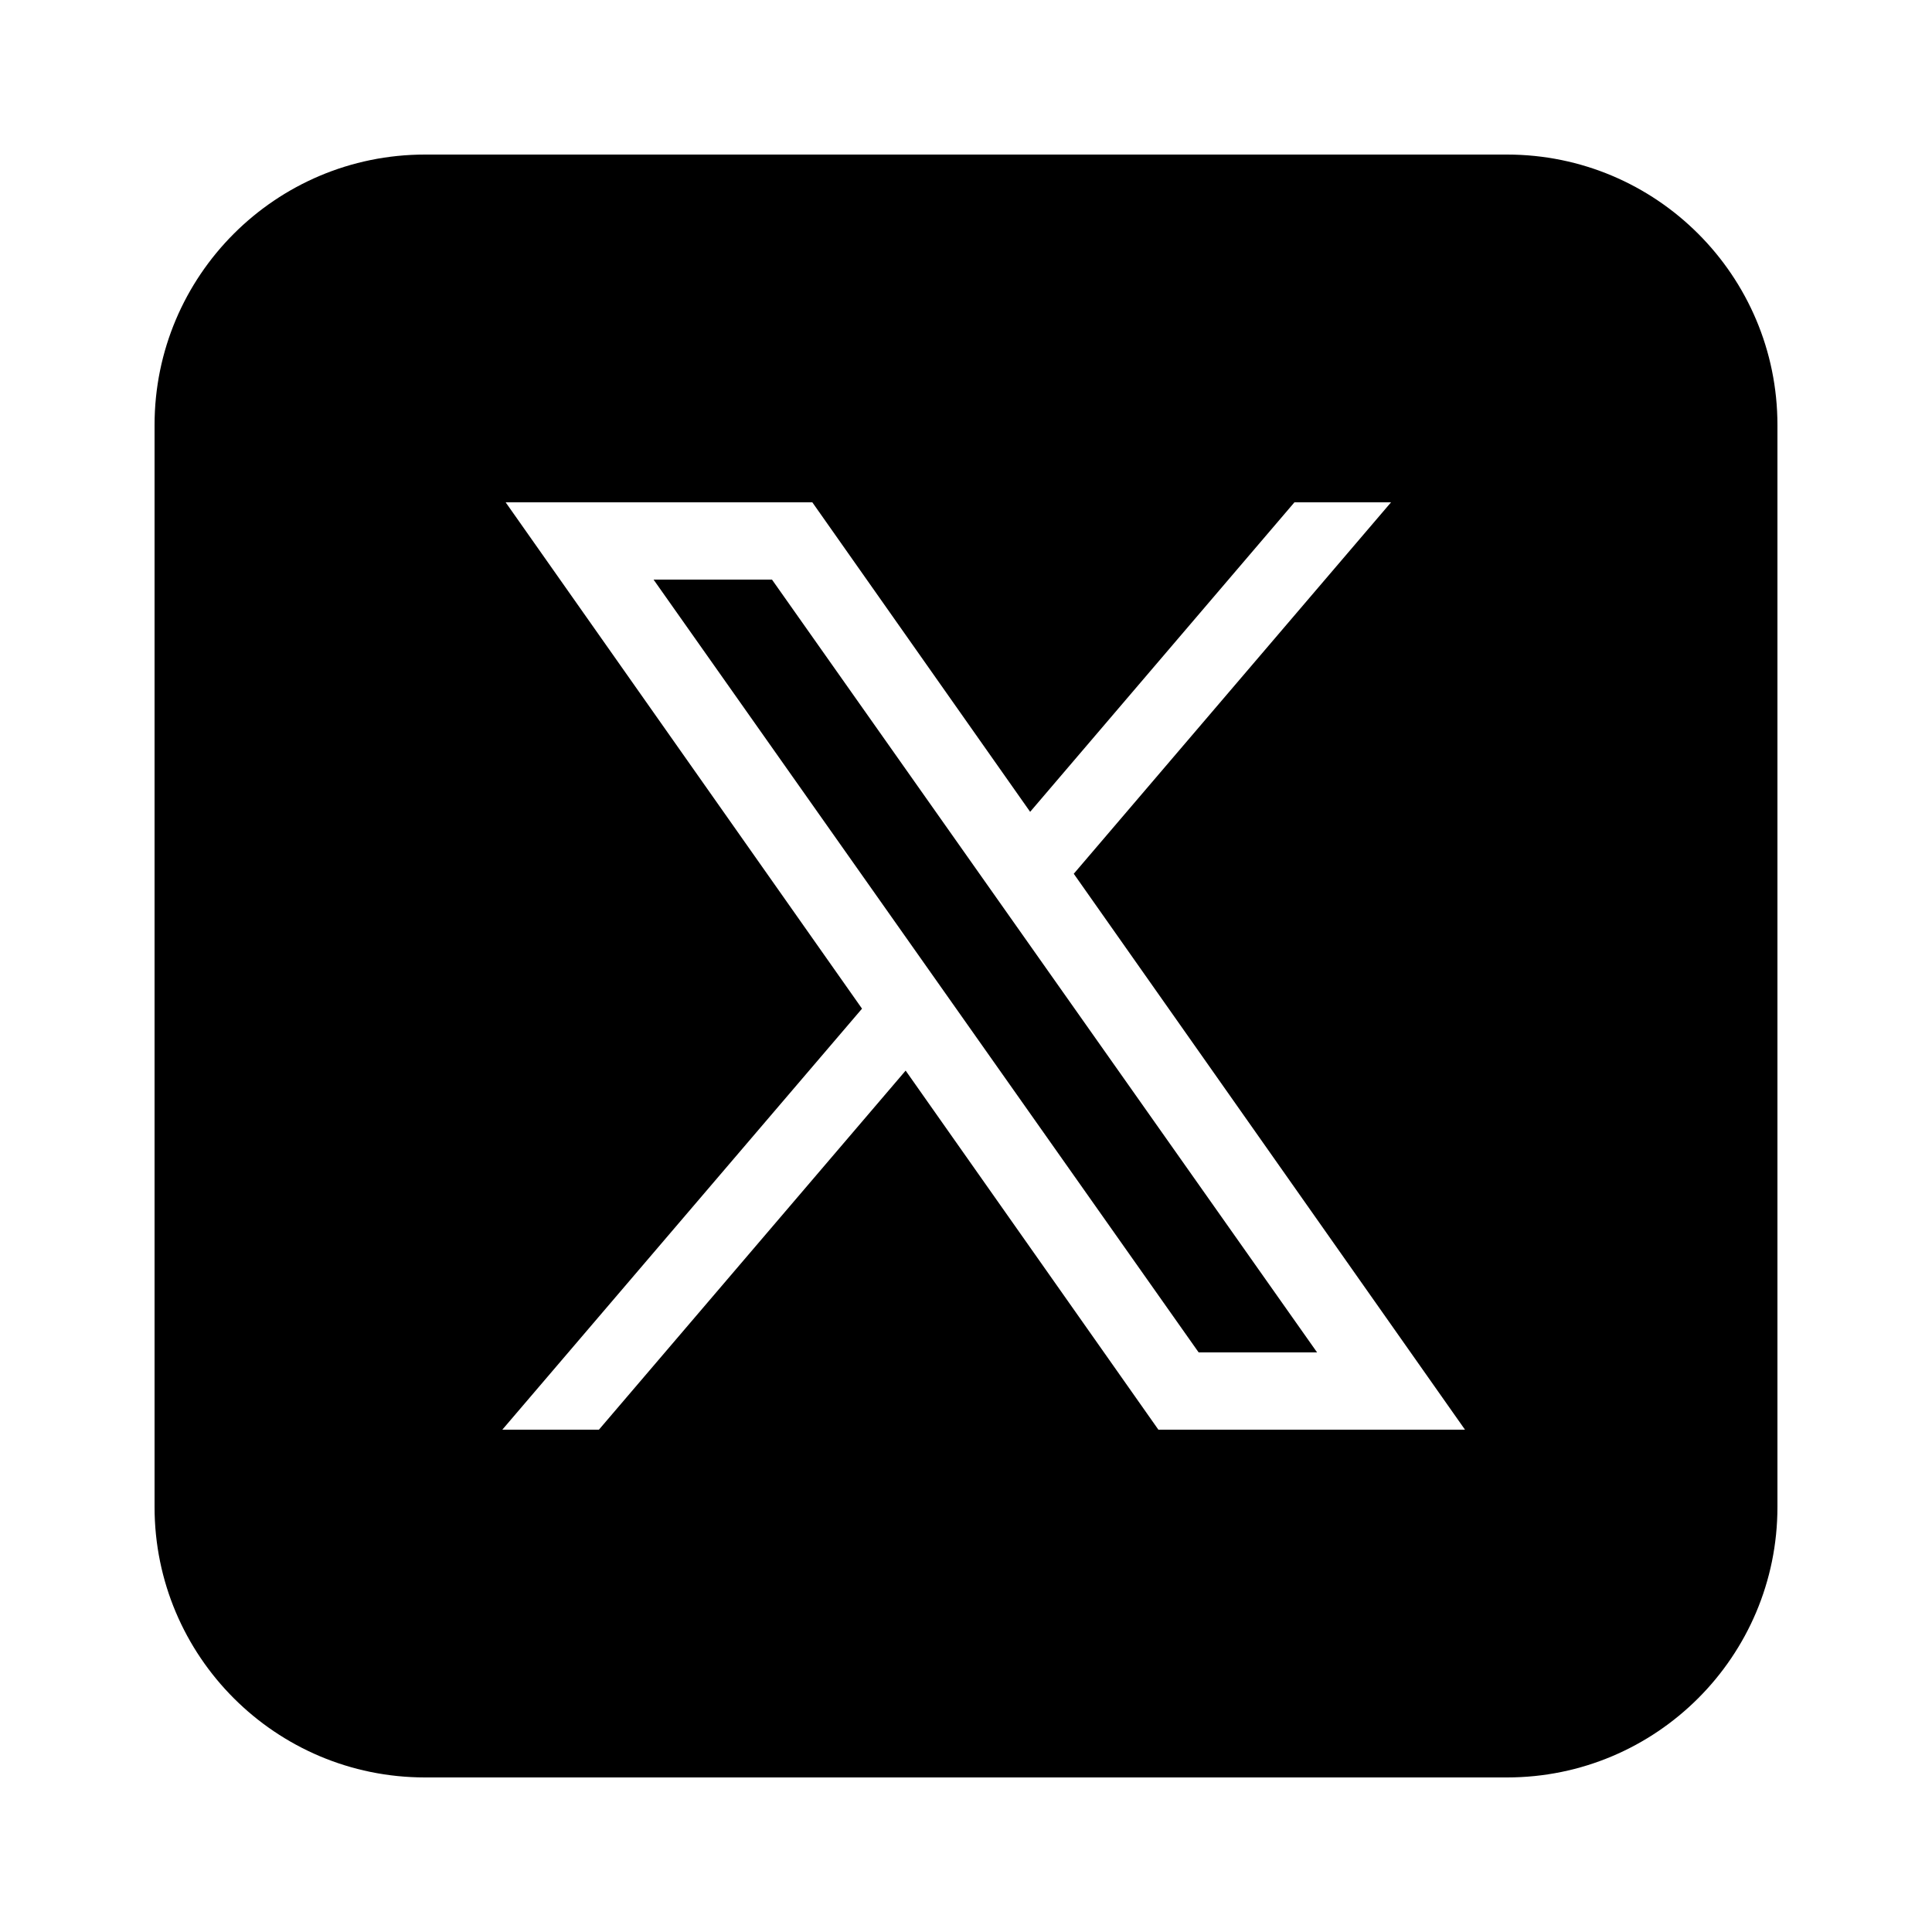
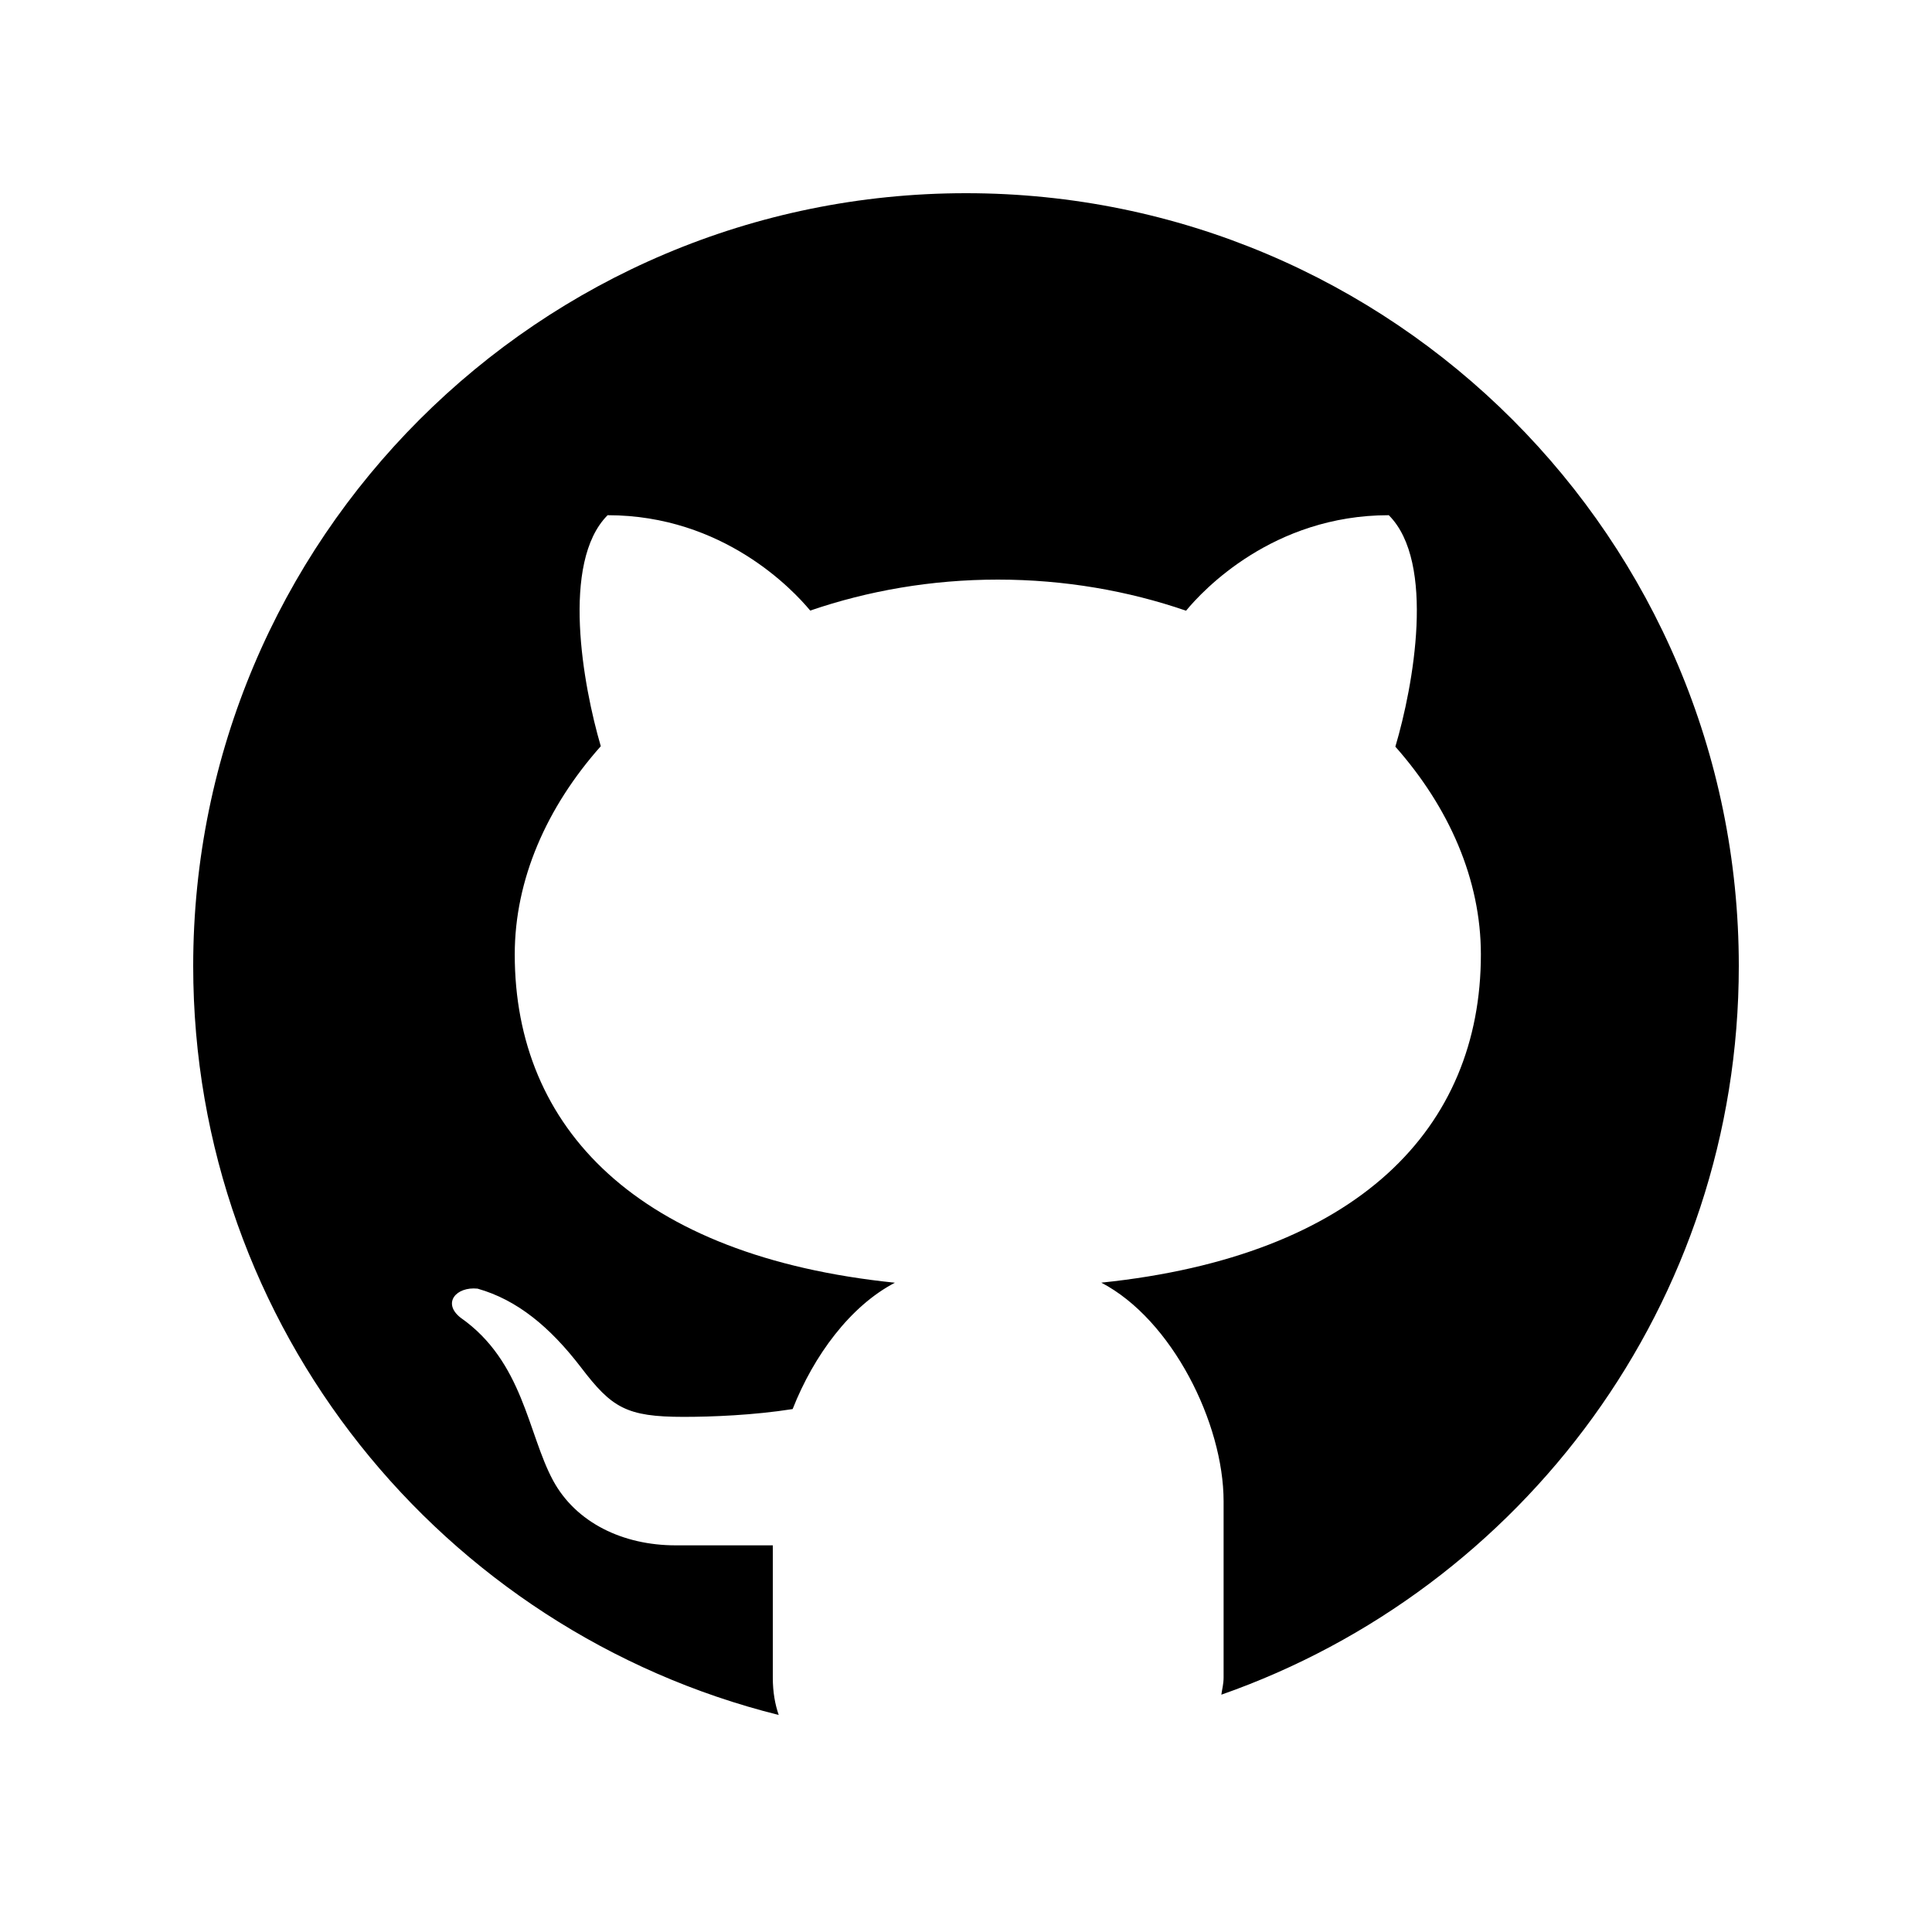
- <svg xmlns="http://www.w3.org/2000/svg" viewBox="0 0 50 50" width="150px" height="150px">
-   <path d="M 11 4 C 7.134 4 4 7.134 4 11 L 4 39 C 4 42.866 7.134 46 11 46 L 39 46 C 42.866 46 46 42.866 46 39 L 46 11 C 46 7.134 42.866 4 39 4 L 11 4 z M 13.086 13 L 21.023 13 L 26.66 21.01 L 33.5 13 L 36 13 L 27.789 22.613 L 37.914 37 L 29.979 37 L 23.438 27.707 L 15.5 37 L 13 37 L 22.309 26.104 L 13.086 13 z M 16.914 15 L 31.021 35 L 34.086 35 L 19.979 15 L 16.914 15 z" />
+ <svg xmlns="http://www.w3.org/2000/svg" viewBox="0 0 30 30" width="120px" height="120px">
+   <path d="M15,3C8.373,3,3,8.373,3,15c0,5.623,3.872,10.328,9.092,11.63C12.036,26.468,12,26.28,12,26.047v-2.051 c-0.487,0-1.303,0-1.508,0c-0.821,0-1.551-0.353-1.905-1.009c-0.393-0.729-0.461-1.844-1.435-2.526 c-0.289-0.227-0.069-0.486,0.264-0.451c0.615,0.174,1.125,0.596,1.605,1.222c0.478,0.627,0.703,0.769,1.596,0.769 c0.433,0,1.081-0.025,1.691-0.121c0.328-0.833,0.895-1.6,1.588-1.962c-3.996-0.411-5.903-2.399-5.903-5.098 c0-1.162,0.495-2.286,1.336-3.233C9.053,10.647,8.706,8.73,9.435,8c1.798,0,2.885,1.166,3.146,1.481C13.477,9.174,14.461,9,15.495,9 c1.036,0,2.024,0.174,2.922,0.483C18.675,9.17,19.763,8,21.565,8c0.732,0.731,0.381,2.656,0.102,3.594 c0.836,0.945,1.328,2.066,1.328,3.226c0,2.697-1.904,4.684-5.894,5.097C18.199,20.49,19,22.1,19,23.313v2.734 c0,0.104-0.023,0.179-0.035,0.268C23.641,24.676,27,20.236,27,15C27,8.373,21.627,3,15,3z" />
</svg>
